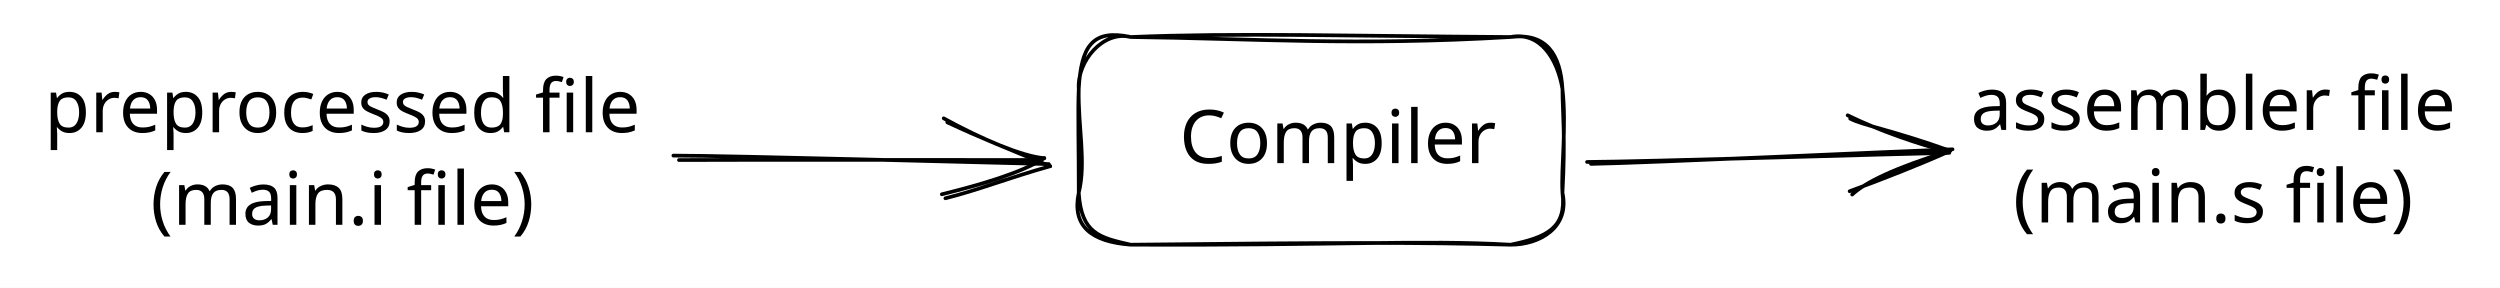
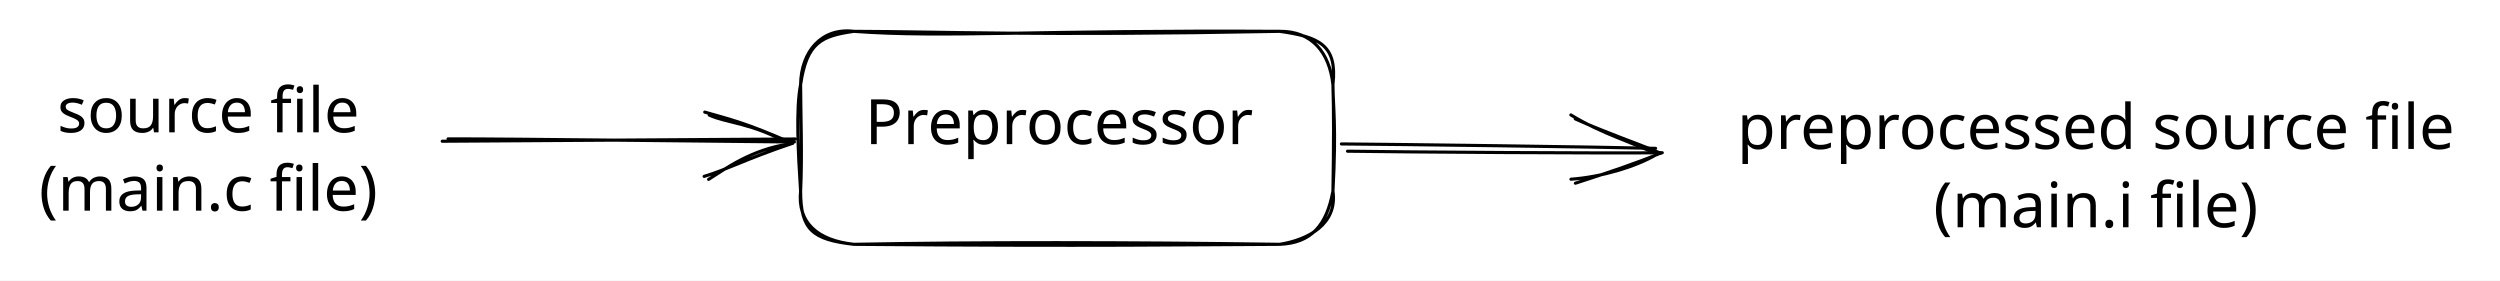
- <svg xmlns="http://www.w3.org/2000/svg" version="1.1" viewBox="0 0 675.406 77.738" width="1350.812" height="155.477">
+ <svg xmlns="http://www.w3.org/2000/svg" version="1.1" viewBox="0 0 797.934 89.539" width="1595.867" height="179.078">
  
-   eyJ2ZXJzaW9uIjoiMSIsImVuY29kaW5nIjoiYnN0cmluZyIsImNvbXByZXNzZWQiOnRydWUsImVuY29kZWQiOiJ4nNWYWVPbSFx1MDAxMIDf+Vx1MDAxNS7nZbdcbpS5j7xcdTAwMTGSsElINlx1MDAwMUKK3U1RQlx1MDAxYezBsiSkcVxmSfHfdzQ2Oo1xXFx4i/VcdTAwMDO25mx199dcdTAwMDc/t3q9vrlJVf9Fr6+uXHUwMDAzP9Jh5k/728X4d5XlOontXHUwMDE0cs95MslcdTAwMDK3cmhMmr94/txPU2+gzXmSjLwgXHUwMDE5z7apSI1VbHK78G/73Ov9dH9rXHUwMDE3XHUwMDE5dW3cWjdaXVx1MDAwM6Foj35MYncllZBJKFx1MDAxOClcdTAwMTfo/JW9yajQzl74Ua6qmWKofza6ONhcdTAwMWJ/z69cdTAwMGXfXHUwMDE48fnH4avRXHUwMDFmr9Pq1lx1MDAwYlx1MDAxZEVH5iaavY9cdTAwMWZcZieZqmZzkyUj9VWHZljI1Vx1MDAxYS/35YnVV7UrSyaDYazyvLEnSf1Am5tiXGaActSPXHUwMDA37oxq5No+MVxiPYo4JpjTcqLYiiHwIFx1MDAwM5AyRFvS7CVRklx1MDAxNdI8XHUwMDAz7lPJc+5cdTAwMDejgVx1MDAxNSpcdTAwMGXLNSbz4zz1M2ugat10/p68Uv9Q6cHQXHUwMDE0pq9dp5yyXHUwMDE5hZQyQirJizvSt6Gz+Le6NuJwro14XHUwMDEyRZVYxcTrmpdUeyZp6M9MXG6ZYFx1MDAxMmBmv2ily0jHo/ZxUVx1MDAxMoxcdTAwMTZ4wUVcdTAwMTKbI/2j0DFcdTAwMDKN0Tf+WEc3XHJcdTAwMWI5j7Tq2UvGqY5UVtdhruytxTE17yzW70Z6UHhtP1JcdTAwMTdNdzbaglROm6TmdoG937fHZW/D9nskmVx1MDAxZejYj47bsrhcdTAwMDW327/IkuD3sVx1MDAwNCVgXGJIytnKMF2eneyR4PDw4+mfhyfx4X62/1nlT1x1MDAxZCaBsIckXHUwMDEzbZRcdTAwMDD0oJRcYtYnXHUwMDFlXHUwMDFiJYhplyVcbtosSUogXHUwMDEyXHUwMDA0kUdjaT5ReUrNiuOT04PgXFycnYbTXHUwMDEzcbmXXHLU/vV5KXvDrfwsS6b9cuZ2/mtcdTAwMTmpwuqz8qhNk+rnuVx1MDAxYZ9bPHrW+dQ/8W9ji5WXu6ffXHUwMDE34kvwYnxcdTAwMDOrujrxj1x1MDAwNvByXHUwMDEx16JcdTAwMWEx2lx1MDAxZb2jmiNcdTAwMDJt2lx1MDAwMKtnyMuv5P2HXHUwMDAz/Xr8SftvdlxmnlxcnVx1MDAxZJ89dagxQJ4oXHUwMDAyWFx1MDAxN2qBXHUwMDA03GB2hGwlpKGkiGFcdGDFwiaZflx1MDAxN+7ufrlcdTAwMWHlXHUwMDAxx+/iXHUwMDFk9GlCT8K9x2KaXHUwMDAzRHGV9TbNdJqpNEtcdTAwMDKrXHUwMDEyXHUwMDE1NpjRT1x061x1MDAwN6VcXEr2zFxii9CGsD16hzZcdTAwMTNAQink6vl6uVc8UbRcdGdcdTAwMWVppmWHNuJcdTAwMWWDXHUwMDFjXHUwMDAxXG44p3iDhEvh4WZoKTlcdTAwMDdcdTAwMWXFXHUwMDEwQlwiXHUwMDEwwlxiUYkqKu64RzaTcyZ+qS6ugL5zXHUwMDEwNFx1MDAxZrldq1xcdsDKdYDNjZ+ZlzpcdTAwMGV1PGhcbjbv596ukDNcdTAwMWPiwSR3XG5cdTAwMDPQtmySXHUwMDAyiVx044JwiWrLXHUwMDA2flpUaIVWXHUwMDEx7byyisOHRXl/M1xyXHUwMDA3X/juiZxeXHUwMDFm/6VPz1x1MDAxOEXRXCJRdoBnTcYo4bAofTmjmHdEkVx1MDAxZXXNVUeWyM+NLcXH2lhNf0p0bNpcdTAwMWF1qtstuFx1MDAxZSq/XHUwMDEzPuy71OfaXHUwMDAxIC1ObEb56levXCLEPZS/v20vXFzdcWC3q+O61TFb9e/7QlamXHUwMDAyMyN2UZ9B7u3ZIUTEZkJY2v3BsLXcpE80bFFBPNwsPYqNSFx1MDAxMlx1MDAwZlxiKVx1MDAxYa3847dcdTAwMTnAY1x1MDAwMlNZv6QqTphcdTAwMDdcdTAwMDEljVx1MDAwZeguWtlAizniNeOsXHUwMDEzrfDD0WpDxcv2snM32+hwwUDVXFw/XHUwMDFjY9erXHUwMDA36k1hXHUwMDFiLEE5XHUwMDAxgtLVyVqukSdKXHUwMDE2R9CTxKWITkVgzWB9nlx1MDAwYptfIONcdTAwMWJcdTAwMDPMRlTEZFOEki/bclx1MDAwMCo4spawmVx1MDAxZlx1MDAwMcQ7mGHOJahcdTAwMWLqv69cdNZvzFesXHRWTsRFXHUwMDFlxlIwzInk2NZcdTAwMDZS1FbN8jDzJJ7Fs/WqguX/qWpcdTAwMTYo1oNs4JZcXFJqnVx1MDAwNHZkwTaAI7CwQvmfVVx1MDAwNW1cdTAwMWYuPjtd972vMNian9330/TIWPcqXHJg/VmH80avesH+d62mL7uoPbtwn1wi3DpVXHUwMDE2cUc5n7/duv1cdTAwMTdFzFx1MDAxMEoifQ==
+   eyJ2ZXJzaW9uIjoiMSIsImVuY29kaW5nIjoiYnN0cmluZyIsImNvbXByZXNzZWQiOnRydWUsImVuY29kZWQiOiJ4nN1YW1PbRlx1MDAxNH7nV3icl3YmUfailVa8mVuAUIbWSaCXTGeR1vKOZUmR1lx1MDAxOCfDf++RbLSSbIPT1oxbPYB09nb2nO8754Nve51OV89S2d3vdOW9L1wiXHUwMDE1ZGLafV3Y72SWqySGIVJ+58kk88uZQ63TfP/tW5GmVqj0bZKMLD9cdTAwMTnPl8lIjmWsc5j4O3x3Ot/Kn7WDMulrXHUwMDExh5EsXHUwMDE3lEPmLOo6betlXHUwMDEyl+d6XHUwMDA0M85cdTAwMTHi1Vx1MDAwNJVcdTAwMWbBcVpcdTAwMDYwOlx1MDAxMFEuzUhh6p706TE5ff8uurtPjj+++TP7IC+EOXWgoqivZ9H8UsJcdTAwMWZOsppPuc6SkbxWgVx1MDAxZcI4btmrdXlcdTAwMDJBM6uyZFx1MDAxMlx1MDAwZWOZ5401SSp8pWeFXHKhyjpcdTAwMGbCfsdY7uHLdYhlU5dVxmJcdTAwMTnx7JZcdTAwMDOHSZRkhVx1MDAwM69Q+Vx1MDAxOFx1MDAxN26FP1xuwY84qOboTMR5KjJIjJk3fbya41lcdTAwMWVyiO0tXHUwMDFlt5oylCpcdTAwMWNqmOO4lsdcdTAwMWJe5bJcZrtnXHUwMDEzRD1KTdaKo9OzoFx1MDAwNMDnelxc4mBcdTAwMTGXR0RcdTAwMThM0IXlwVxcoph/3MZSXHUwMDFkT7U8c/dE9ejs/OvN5PrC+fnm4ob7s+qiXHLwiSxLpt1q5GHxZlx1MDAxY52kgZgjXG473PFcdTAwMTBlXGJcdTAwMTPuVeORikcwXHUwMDE4T6LI2Fx1MDAxMn9kQLhXu8lcdTAwMTL4tbzXq3CP+TrYc4Y8h3F7c9j3rqJPZ9k7MuqPp+efvNOjXHUwMDE0XHRv52HPaVx1MDAwM/FcdTAwMTST7SGerIA4WcI2xlx1MDAxNCFAQa3iPFx1MDAwZu5cdTAwMDYwllD8b+LMJDSJdV99LWJKUMN6XCLGKpo1clJcdTAwMDJcdTAwMTBcdTAwMDJ0lck0S3xwXHUwMDFhXHUwMDAyVotkLuFk2URksaZcdTAwMTepsFx1MDAwMGo3koMmgrWCxlFccuskNaM++CBgu+wsaN8lyVSoYlx1MDAxMX1Y5c+TXHUwMDE0mlN4Ve/A3jpcdTAwMTJcdTAwMTHEiIspq4HqOVx1MDAxNj1dVHaURY7NLYdT5rVcdTAwMWJcYiXcYrQo82x7tMLIalx1MDAxY1xccauwY+66LmEucyBccrjNNea4lFx1MDAxMvxcdTAwMGb7XGJ5vo9shYG5XHUwMDE2mT5QcaDisL1ExoFcdTAwMTmpubxcdTAwMTBKZ1x1MDAxYiiVks3+pPD/XHKykEM5w4xBw7YhpaYxXHUwMDE0QVx1MDAxM2lcdTAwMTFcdTAwMDaLY8cucr1cdTAwMTSPSOT6MFx1MDAxOY+VhqtfJSrWbX/Lu/Rcbo5ccqVYoi3cpj7WJmNa7Njs1+atY8BaflTvn1+vnN3GU7loXHRJZpe9+u/vrlx1MDAxZZiztvWxemCIuI1cdTAwMDEhm1ePm0F+cVx1MDAxOXxcdTAwMTmQ2+n0p4OTW8bll6tdr1x1MDAxZVx1MDAxZWVcdTAwMTbUSbokPylFXHUwMDE2w1x1MDAxZYOmvMXygSC5XHUwMDE4YVavUVVcdMFcdTAwMTa0Y8LxijbtUVx1MDAxYnPQSP/z2tHc7L/E41x1MDAxNYkt7VVKv5PDa0U0WquiXHUwMDAxvJw7wODNZfQvYX596pxfXHUwMDEyXHUwMDEyfey54996p3co2HVcbmPEXHUwMDFji9PWXHUwMDFma3NBTbeuXHUwMDAwXGI14a2Yy4yHj83ecylcdTAwMDIt9lwiulx1MDAxYWSfh43e37auTitcdTAwMWQrg878fyZcdTAwMWSAivwj/mFcZlLYUuXXjyslt01cdTAwMWLbVZrah2vKbFx1MDAwYqJ7U2f/XHUwMDE2XHUwMDFiQYWuZSNkXHUwMDFmujd37I3ZXHUwMDE436RuTlL7sFx1MDAxZv56fHxcdTAwMTlcdTAwMWVOc3G062xk2LGajCuZiLhFKLJcdTAwMWTublOM042o6EC3Z5SRl6FcIlwilL1cdTAwMThcdTAwMTVXXHUwMDAw2t8l9j3h35xwe4uW2lx1MDAxNWna11x1MDAxMMtKuECWVLBcYog5o3un5PRgXHUwMDE5KK9cdTAwMDblU+xakrhgiyxV0MPew19LRYLxIn0=
  <defs>
    <style class="style-fonts">
      @font-face {
        font-family: "Virgil";
        src: url("https://unpkg.com/@excalidraw/excalidraw@0.14.2/dist/excalidraw-assets/Virgil.woff2");
      }
      @font-face {
        font-family: "Cascadia";
        src: url("https://unpkg.com/@excalidraw/excalidraw@0.14.2/dist/excalidraw-assets/Cascadia.woff2");
      }
    </style>
  </defs>
-   <rect x="0" y="0" width="675.406" height="77.738" fill="#ffffff" />
-   <g transform="translate(318.6367 26.07031) rotate(0 39 12.5)">
-     <text x="0" y="18" font-family="Virgil, Segoe UI Emoji" font-size="20px" fill="#000000" text-anchor="start" style="white-space: pre;" direction="ltr">Compiler</text>
+   <rect x="0" y="0" width="797.934" height="89.539" fill="#ffffff" />
+   <g stroke-linecap="round" transform="translate(255.5312 10) rotate(0 84.95312 33.99219)">
+     <path d="M17 0 M17 0 C45.96 2.12, 74.94 -0.45, 152.91 0 M17 0 C45.08 0.07, 74.32 1.48, 152.91 0 M152.91 0 C165.35 1.76, 171.38 4.25, 169.91 17 M152.91 0 C163.23 -0.12, 168.77 6.75, 169.91 17 M169.91 17 C169.91 23.56, 171.06 30.23, 169.91 50.99 M169.91 17 C170.18 25.8, 170.16 35.45, 169.91 50.99 M169.91 50.99 C167.92 61.91, 163 67.58, 152.91 67.98 M169.91 50.99 C171.44 61.49, 162.04 66.55, 152.91 67.98 M152.91 67.98 C105.5 67.3, 55.51 67.25, 17 67.98 M152.91 67.98 C124.55 68.09, 93.94 68.61, 17 67.98 M17 67.98 C5.45 66.73, -1.06 61.12, 0 50.99 M17 67.98 C3.68 66.47, 0.03 63.31, 0 50.99 M0 50.99 C-0.79 38.86, -1.54 24.73, 0 17 M0 50.99 C0.55 39.7, 0.03 26.52, 0 17 M0 17 C0.15 6.44, 6.69 -1.25, 17 0 M0 17 C1.98 3.53, 6.67 1.49, 17 0" stroke="#000000" stroke-width="1" fill="none" />
  </g>
-   <g transform="translate(530.4062 17.10938) rotate(0 67.5 25)">
-     <text x="67.5" y="18" font-family="Virgil, Segoe UI Emoji" font-size="20px" fill="#000000" text-anchor="middle" style="white-space: pre;" direction="ltr">assembler file</text>
-     <text x="67.5" y="43" font-family="Virgil, Segoe UI Emoji" font-size="20px" fill="#000000" text-anchor="middle" style="white-space: pre;" direction="ltr">(main.s file)</text>
-   </g>
-   <g transform="translate(10 17.73828) rotate(0 82.5 25)">
-     <text x="82.5" y="18" font-family="Virgil, Segoe UI Emoji" font-size="20px" fill="#000000" text-anchor="middle" style="white-space: pre;" direction="ltr">preprocessed file</text>
-     <text x="82.5" y="43" font-family="Virgil, Segoe UI Emoji" font-size="20px" fill="#000000" text-anchor="middle" style="white-space: pre;" direction="ltr">(main.i file)</text>
+   <g transform="translate(276.0938 28) rotate(0 63.5 12.5)">
+     <text x="0" y="18" font-family="Virgil, Segoe UI Emoji" font-size="20px" fill="#000000" text-anchor="start" style="white-space: pre;" direction="ltr">Preprocessor</text>
  </g>
  <g stroke-linecap="round">
-     <g transform="translate(183.5312 43.52736) rotate(0 49.19531 0.2655574)">
-       <path d="M-0.1 -0.29 C15.97 -0.38, 81.16 -0.32, 97.56 -0.3 M-1.61 -1.49 C14.74 -1.47, 83.32 0.42, 99.83 0.8" stroke="#000000" stroke-width="1" fill="none" />
+     <g transform="translate(141.7773 44.53906) rotate(0 55.46875 0.4659389)">
+       <path d="M-0.63 0.54 C18.07 0.43, 93.38 -0.05, 112.11 -0.18 M1.23 -0.21 C19.89 -0.27, 93.42 0.65, 111.77 0.78" stroke="#000000" stroke-width="1" fill="none" />
    </g>
-     <g transform="translate(183.5312 43.52736) rotate(0 49.19531 0.2655574)">
-       <path d="M70.91 8.96 C81.18 6.44, 92.56 3.12, 98.6 -0.8 M71.88 10.04 C80.87 7.8, 89.04 4.49, 100.19 1.38" stroke="#000000" stroke-width="1" fill="none" />
+     <g transform="translate(141.7773 44.53906) rotate(0 55.46875 0.4659389)">
+       <path d="M84.39 12.71 C89.83 9.29, 98.02 3.18, 110.18 1.4 M82.96 11.76 C90.34 9.56, 95.98 6.34, 111.13 1.22" stroke="#000000" stroke-width="1" fill="none" />
    </g>
-     <g transform="translate(183.5312 43.52736) rotate(0 49.19531 0.2655574)">
-       <path d="M71.42 -11.56 C81.53 -6, 92.71 -1.24, 98.6 -0.8 M72.39 -10.48 C81.32 -6.27, 89.32 -3.14, 100.19 1.38" stroke="#000000" stroke-width="1" fill="none" />
+     <g transform="translate(141.7773 44.53906) rotate(0 55.46875 0.4659389)">
+       <path d="M84.59 -7.81 C90.06 -5.25, 98.19 -5.39, 110.18 1.4 M83.16 -8.76 C90.38 -6.65, 95.98 -5.54, 111.13 1.22" stroke="#000000" stroke-width="1" fill="none" />
    </g>
  </g>
  <mask />
-   <g stroke-linecap="round" transform="translate(291.4375 10) rotate(0 65.3418 28.05273)">
-     <path d="M14.03 0 M14.03 0 C46.91 0.4, 74.92 2.48, 116.66 0 M14.03 0 C42.71 -1.19, 73.02 -0.26, 116.66 0 M116.66 0 C126.51 -1.22, 130.14 4.89, 130.68 14.03 M116.66 0 C124.69 -1.57, 129.32 5.96, 130.68 14.03 M130.68 14.03 C131.84 24.06, 130.25 35.56, 130.68 42.08 M130.68 14.03 C130.69 20.68, 131.52 26.91, 130.68 42.08 M130.68 42.08 C131.82 51.59, 126.45 54.13, 116.66 56.11 M130.68 42.08 C132.74 51.43, 124.53 56.14, 116.66 56.11 M116.66 56.11 C92.79 54.74, 70.13 56.34, 14.03 56.11 M116.66 56.11 C92.63 55.45, 69.19 55.52, 14.03 56.11 M14.03 56.11 C3.38 55.3, -1.92 51.1, 0 42.08 M14.03 56.11 C5.72 54.21, 0.7 53.18, 0 42.08 M0 42.08 C2.06 33.85, -0.23 24.2, 0 14.03 M0 42.08 C0.02 30.79, -0.28 20.07, 0 14.03 M0 14.03 C-0.49 6.54, 6.62 -1.86, 14.03 0 M0 14.03 C0.62 2.55, 3.64 -2.25, 14.03 0" stroke="#000000" stroke-width="1" fill="none" />
-   </g>
  <g stroke-linecap="round">
-     <g transform="translate(429.0547 43.27753) rotate(0 49.13477 -0.9029364)">
-       <path d="M0.77 1 C17.27 0.7, 82.19 -2.36, 98.44 -2.94 M-0.29 0.48 C16.13 0.38, 81.29 -1.67, 97.58 -1.99" stroke="#000000" stroke-width="1" fill="none" />
+     <g transform="translate(428.6211 46.51953) rotate(0 50.45508 0.5566406)">
+       <path d="M-0.48 -0.58 C16.12 -0.47, 82.84 0.38, 99.8 0.83 M1.47 1.74 C18.41 2.01, 85.38 2.45, 101.93 2.23" stroke="#000000" stroke-width="1" fill="none" />
    </g>
-     <g transform="translate(429.0547 43.27753) rotate(0 49.13477 -0.9029364)">
-       <path d="M71.33 9.28 C74.84 6.02, 82.61 2.13, 97.79 -2.54 M70.65 8.39 C79.4 5.19, 89.55 1.2, 97.27 -2.25" stroke="#000000" stroke-width="1" fill="none" />
+     <g transform="translate(428.6211 46.51953) rotate(0 50.45508 0.5566406)">
+       <path d="M72.79 10.68 C82.24 10.01, 93.42 6.8, 100.24 2.71 M74.2 11.96 C83.48 8.97, 94.19 5.4, 101.35 2.36" stroke="#000000" stroke-width="1" fill="none" />
    </g>
-     <g transform="translate(429.0547 43.27753) rotate(0 49.13477 -0.9029364)">
-       <path d="M70.8 -11.23 C74.25 -9.38, 82.15 -8.15, 97.79 -2.54 M70.11 -12.13 C78.86 -7.85, 89.21 -4.37, 97.27 -2.25" stroke="#000000" stroke-width="1" fill="none" />
+     <g transform="translate(428.6211 46.51953) rotate(0 50.45508 0.5566406)">
+       <path d="M72.76 -9.84 C82.25 -3.98, 93.44 -0.66, 100.24 2.71 M74.17 -8.57 C83.42 -4.35, 94.14 -0.73, 101.35 2.36" stroke="#000000" stroke-width="1" fill="none" />
    </g>
  </g>
  <mask />
+   <g transform="translate(549.9336 29.53906) rotate(0 119 25)">
+     <text x="119" y="18" font-family="Virgil, Segoe UI Emoji" font-size="20px" fill="#000000" text-anchor="middle" style="white-space: pre;" direction="ltr">preprocessed source file</text>
+     <text x="119" y="43" font-family="Virgil, Segoe UI Emoji" font-size="20px" fill="#000000" text-anchor="middle" style="white-space: pre;" direction="ltr">(main.i file)</text>
+   </g>
+   <g transform="translate(10 24.23047) rotate(0 56.5 25)">
+     <text x="56.5" y="18" font-family="Virgil, Segoe UI Emoji" font-size="20px" fill="#000000" text-anchor="middle" style="white-space: pre;" direction="ltr">source file</text>
+     <text x="56.5" y="43" font-family="Virgil, Segoe UI Emoji" font-size="20px" fill="#000000" text-anchor="middle" style="white-space: pre;" direction="ltr">(main.c file)</text>
+   </g>
</svg>
